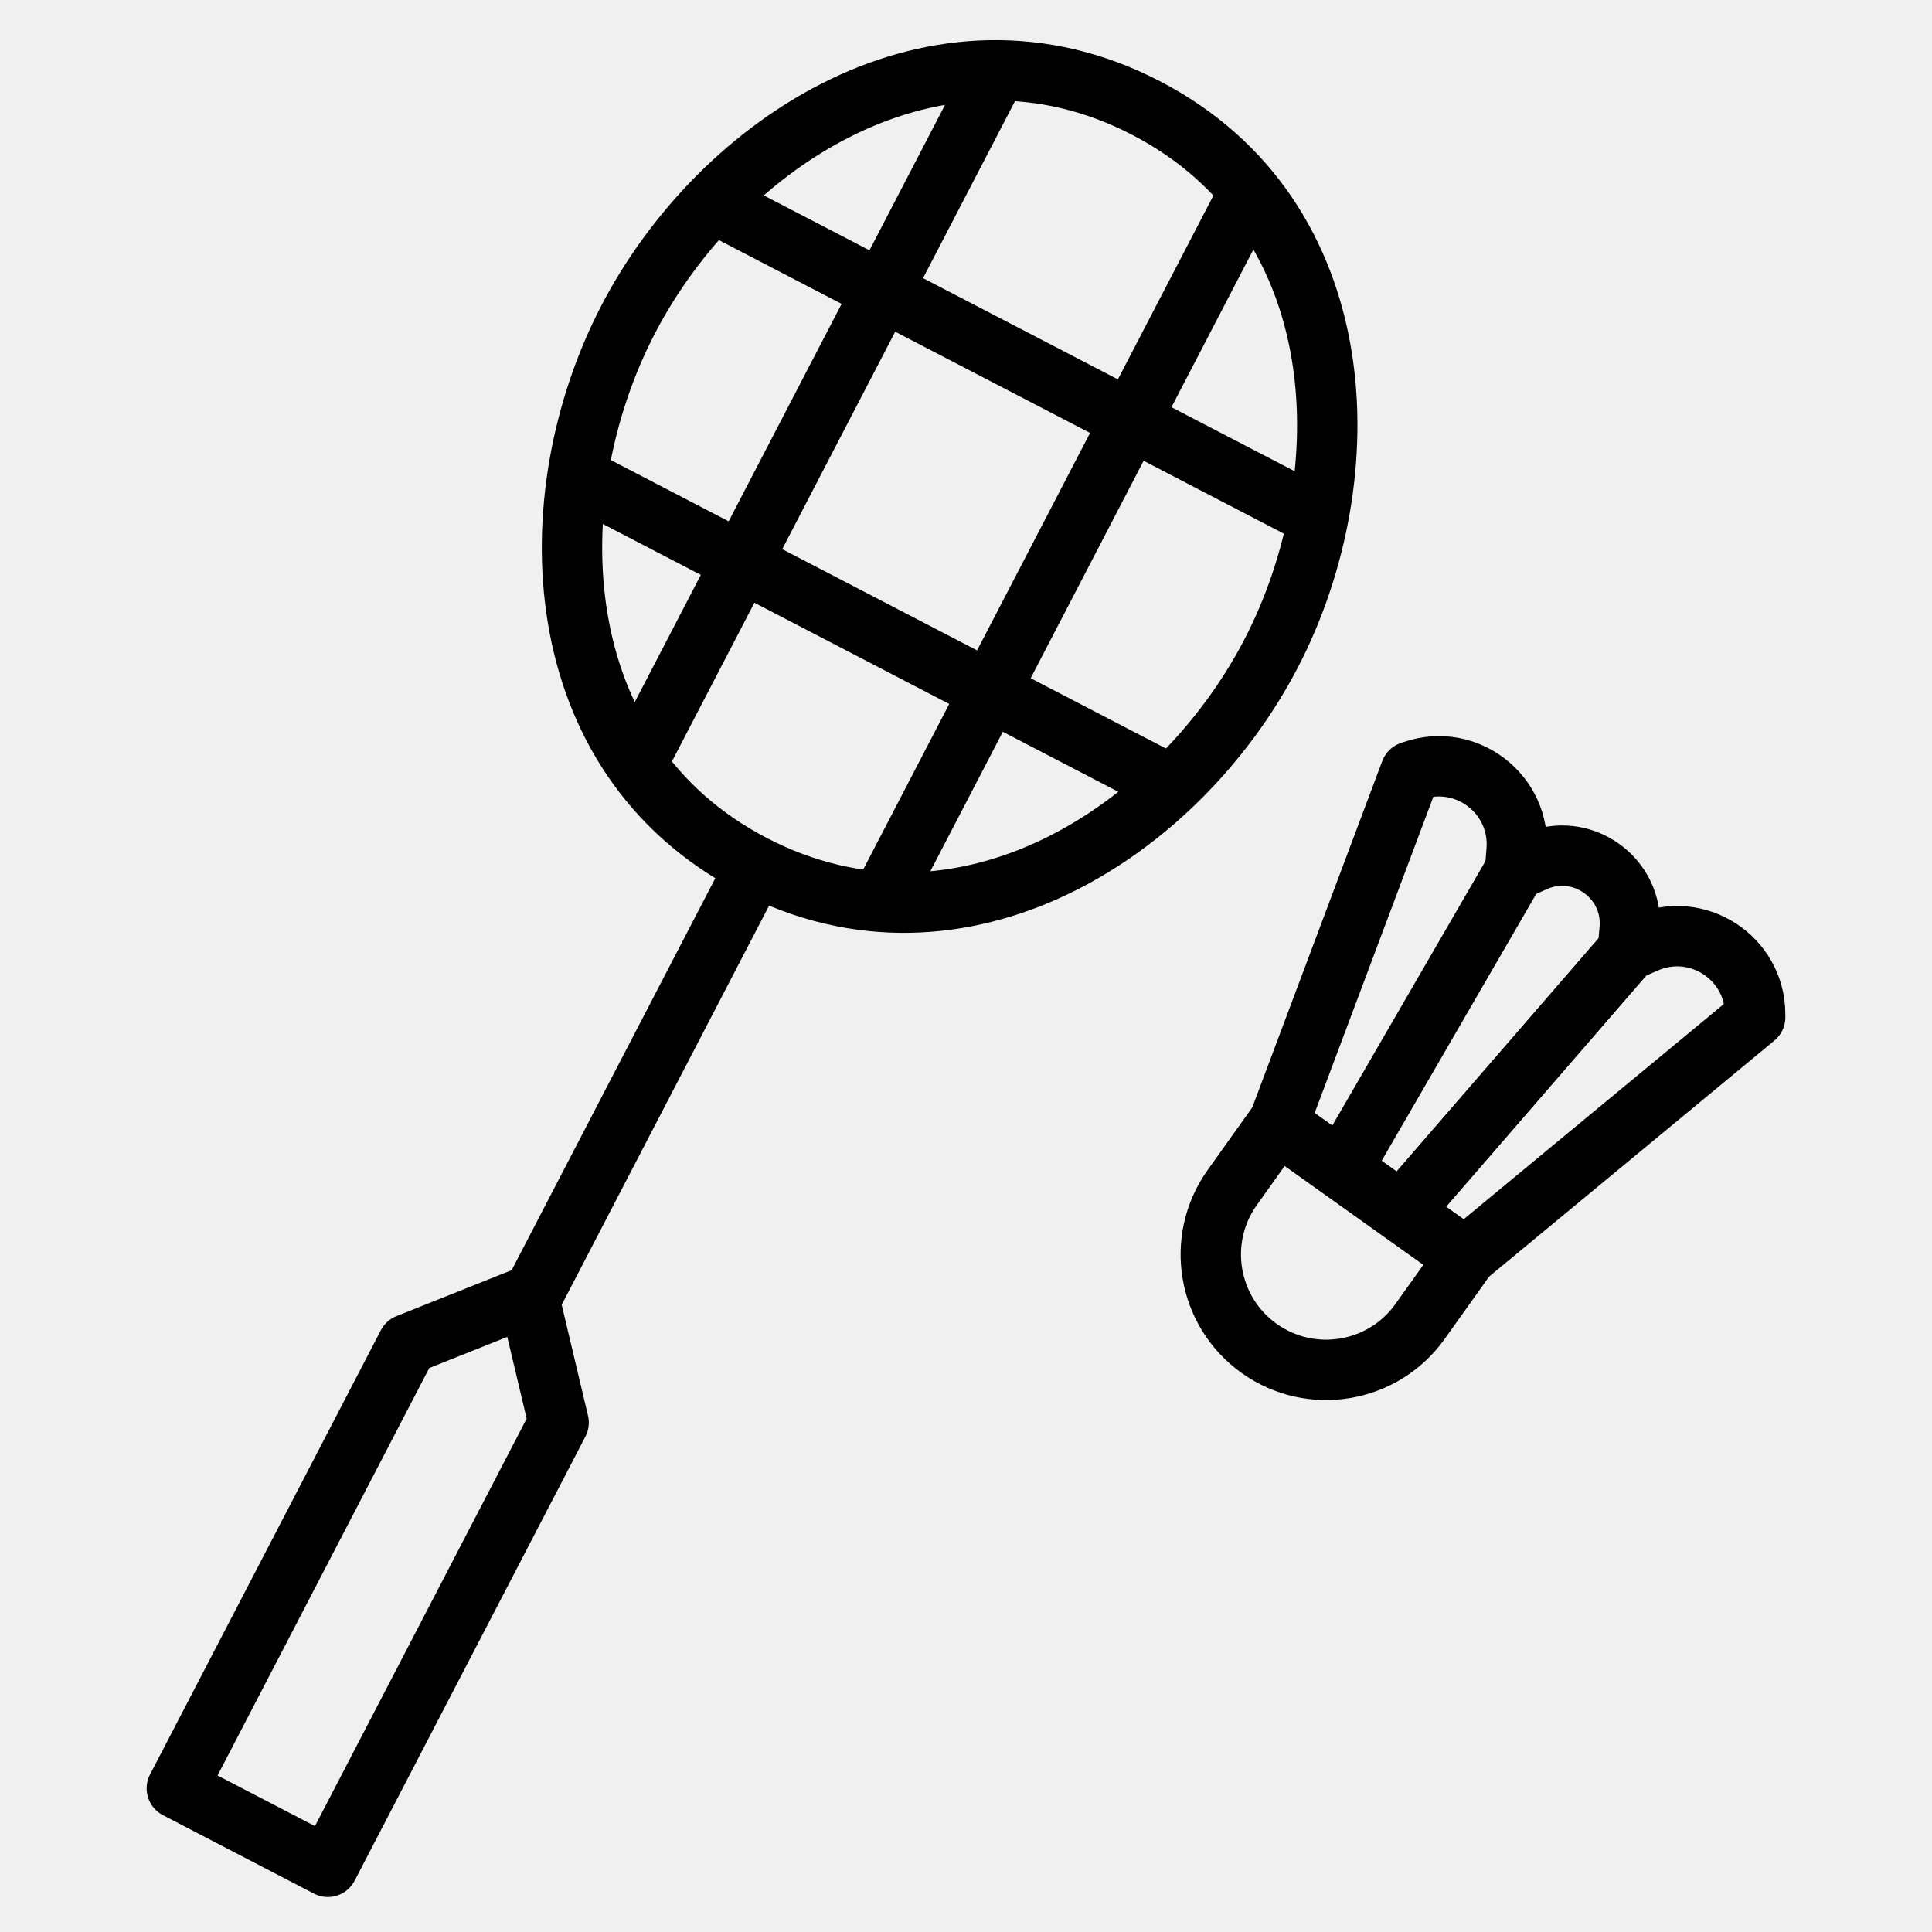
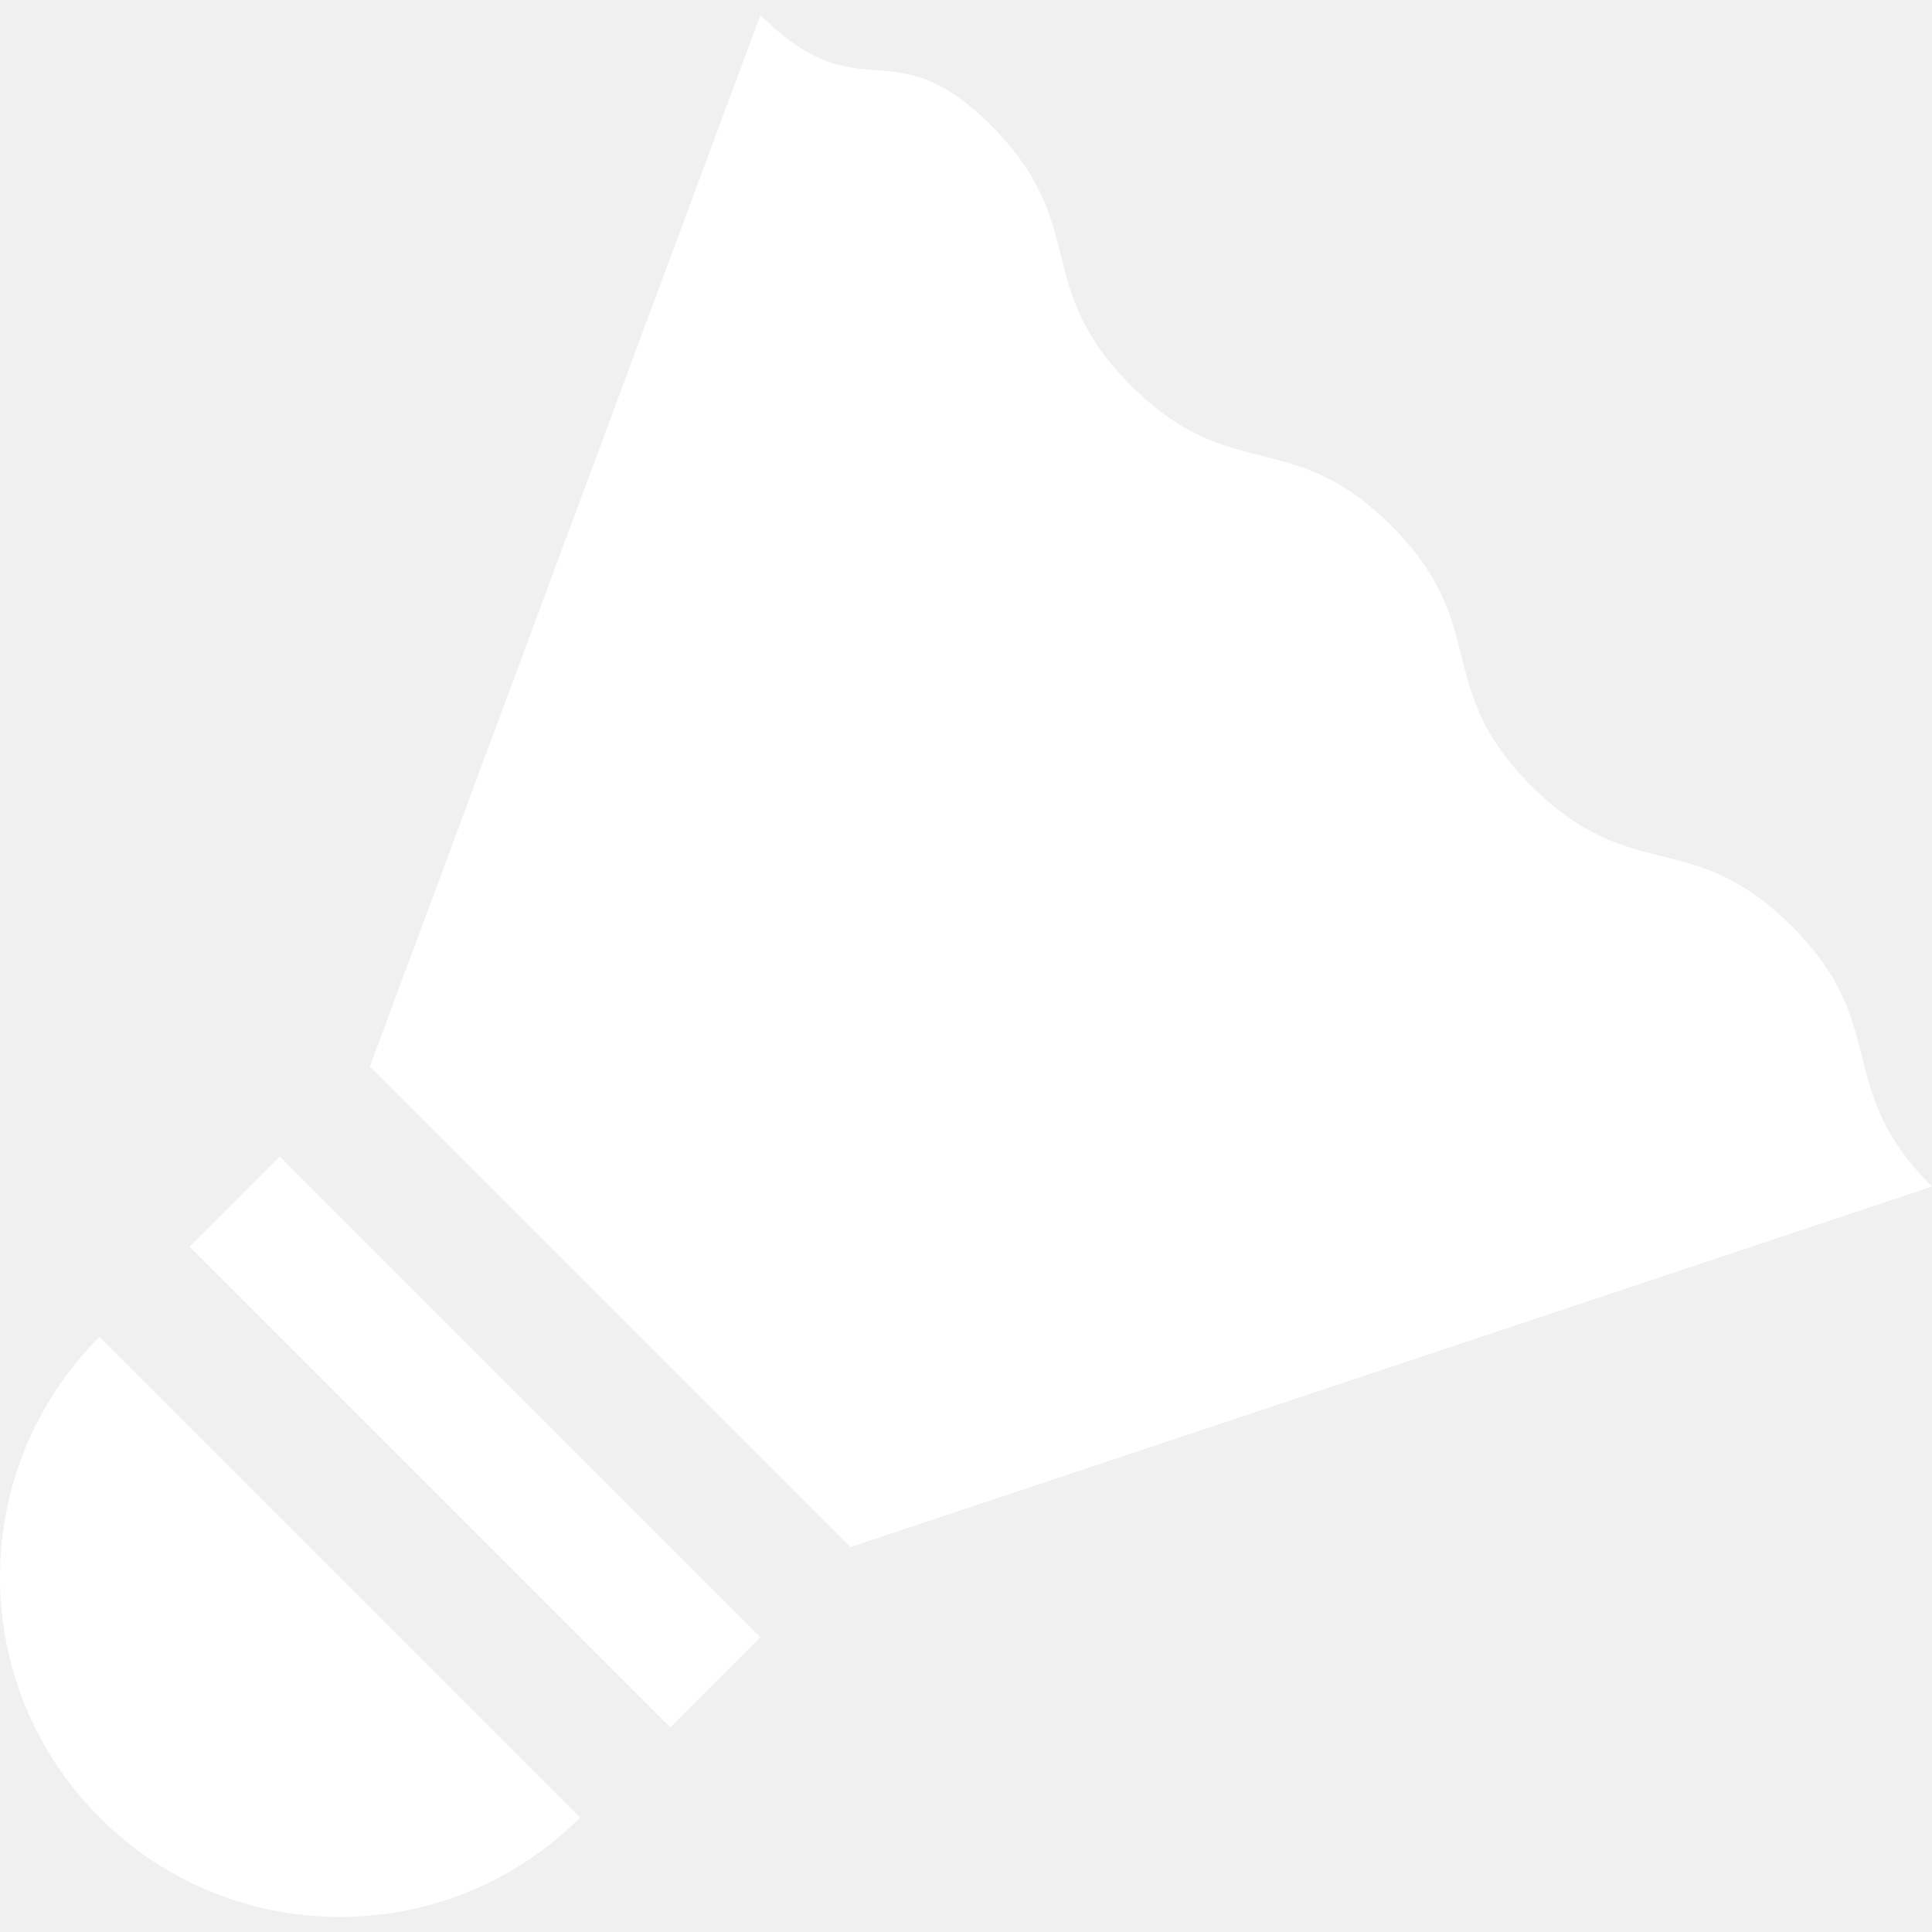
- <svg xmlns="http://www.w3.org/2000/svg" id="Layer_1" style="enable-background:new 0 0 256 256;" version="1.1" viewBox="0 0 256 256" xml:space="preserve">
-   <style type="text/css">
- 	.st0{fill:none;stroke:#000000;stroke-width:8;stroke-linejoin:round;stroke-miterlimit:10;}
- 	.st1{fill:none;stroke:#000000;stroke-width:8;stroke-miterlimit:10;}
- 	.st2{fill:none;stroke:#000000;stroke-width:8;stroke-miterlimit:10;stroke-dasharray:16,16;}
- 	.st3{fill:none;stroke:#000000;stroke-width:8;stroke-linecap:round;stroke-linejoin:round;stroke-miterlimit:10;}
- </style>
+ <svg xmlns="http://www.w3.org/2000/svg" version="1.1" id="Layer_1" x="0px" y="0px" viewBox="0 0 512 512" style="enable-background:new 0 0 512 512;fill: #fff;" xml:space="preserve">
  <g>
    <g>
-       <path class="st0" d="M168.427,86.593c-12.223,23.525-40.955,42.393-68.646,28.006c-27.69-14.387-28.768-48.744-16.546-72.269    s40.955-42.393,68.646-28.006S180.65,63.068,168.427,86.593z" />
-       <line class="st0" x1="100.663" x2="68.013" y1="113.722" y2="176.563" />
-       <polygon class="st0" points="43.438,247.363 23.433,236.968 54.014,178.109 70.039,171.715 74.02,188.503   " />
-       <g>
-         <line class="st0" x1="132.461" x2="84.264" y1="8.637" y2="101.401" />
-         <line class="st0" x1="165.378" x2="117.18" y1="25.74" y2="118.504" />
-       </g>
-       <g>
-         <line class="st0" x1="173.769" x2="95.967" y1="68.102" y2="27.678" />
-         <line class="st0" x1="155.112" x2="77.31" y1="104.01" y2="63.587" />
-       </g>
-     </g>
-     <g>
-       <path class="st0" d="M166.849,178.675L166.849,178.675c-6.873-4.9-8.472-14.443-3.573-21.316l6.025-8.451l24.888,17.743    l-6.025,8.451C183.265,181.975,173.722,183.574,166.849,178.675z" />
-       <path class="st0" d="M194.12,166.601l-24.748-17.643l17.533-46.717l0.435-0.147c7.026-2.379,14.196,3.199,13.619,10.594    l-0.206,2.637l2.545-1.145c6.272-2.821,13.26,2.161,12.638,9.01l-0.252,2.78l2.425-1.054c6.803-2.957,14.414,2.002,14.456,9.42    l0.003,0.459L194.12,166.601z" />
-       <line class="st0" x1="200.715" x2="177.756" y1="115.376" y2="155.013" />
-       <line class="st0" x1="185.662" x2="215.647" y1="160.649" y2="126.021" />
-       <line class="st0" x1="215.647" x2="185.662" y1="126.021" y2="160.649" />
+       <path d="M26.379,354.263c-35.172,35.173-35.172,92.203,0,127.376c35.175,35.174,92.202,35.175,127.377,0L26.379,354.263z" />
    </g>
  </g>
+   <g>
+     <g>
+       <rect x="109.005" y="292.065" transform="matrix(0.7071 -0.7071 0.7071 0.7071 -233.3356 200.9435)" width="33.775" height="180.135" />
+     </g>
+   </g>
+   <g>
+     <g>
+       <path d="M474.85,245.465c-26.535-26.535-42.457-10.615-68.991-37.148c-26.536-26.538-10.616-42.459-37.15-68.995    c-26.537-26.538-42.459-10.616-68.997-37.152c-26.537-26.537-10.616-42.459-37.154-68.998    C236.022,6.636,228.06,30.519,201.522,3.98L98.029,282.615l127.376,127.376L512,314.458    C485.464,287.923,501.385,272.001,474.85,245.465z" />
+     </g>
+   </g>
+   <g>
+ </g>
+   <g>
+ </g>
+   <g>
+ </g>
+   <g>
+ </g>
+   <g>
+ </g>
+   <g>
+ </g>
+   <g>
+ </g>
+   <g>
+ </g>
+   <g>
+ </g>
+   <g>
+ </g>
+   <g>
+ </g>
+   <g>
+ </g>
+   <g>
+ </g>
+   <g>
+ </g>
+   <g>
+ </g>
</svg>
